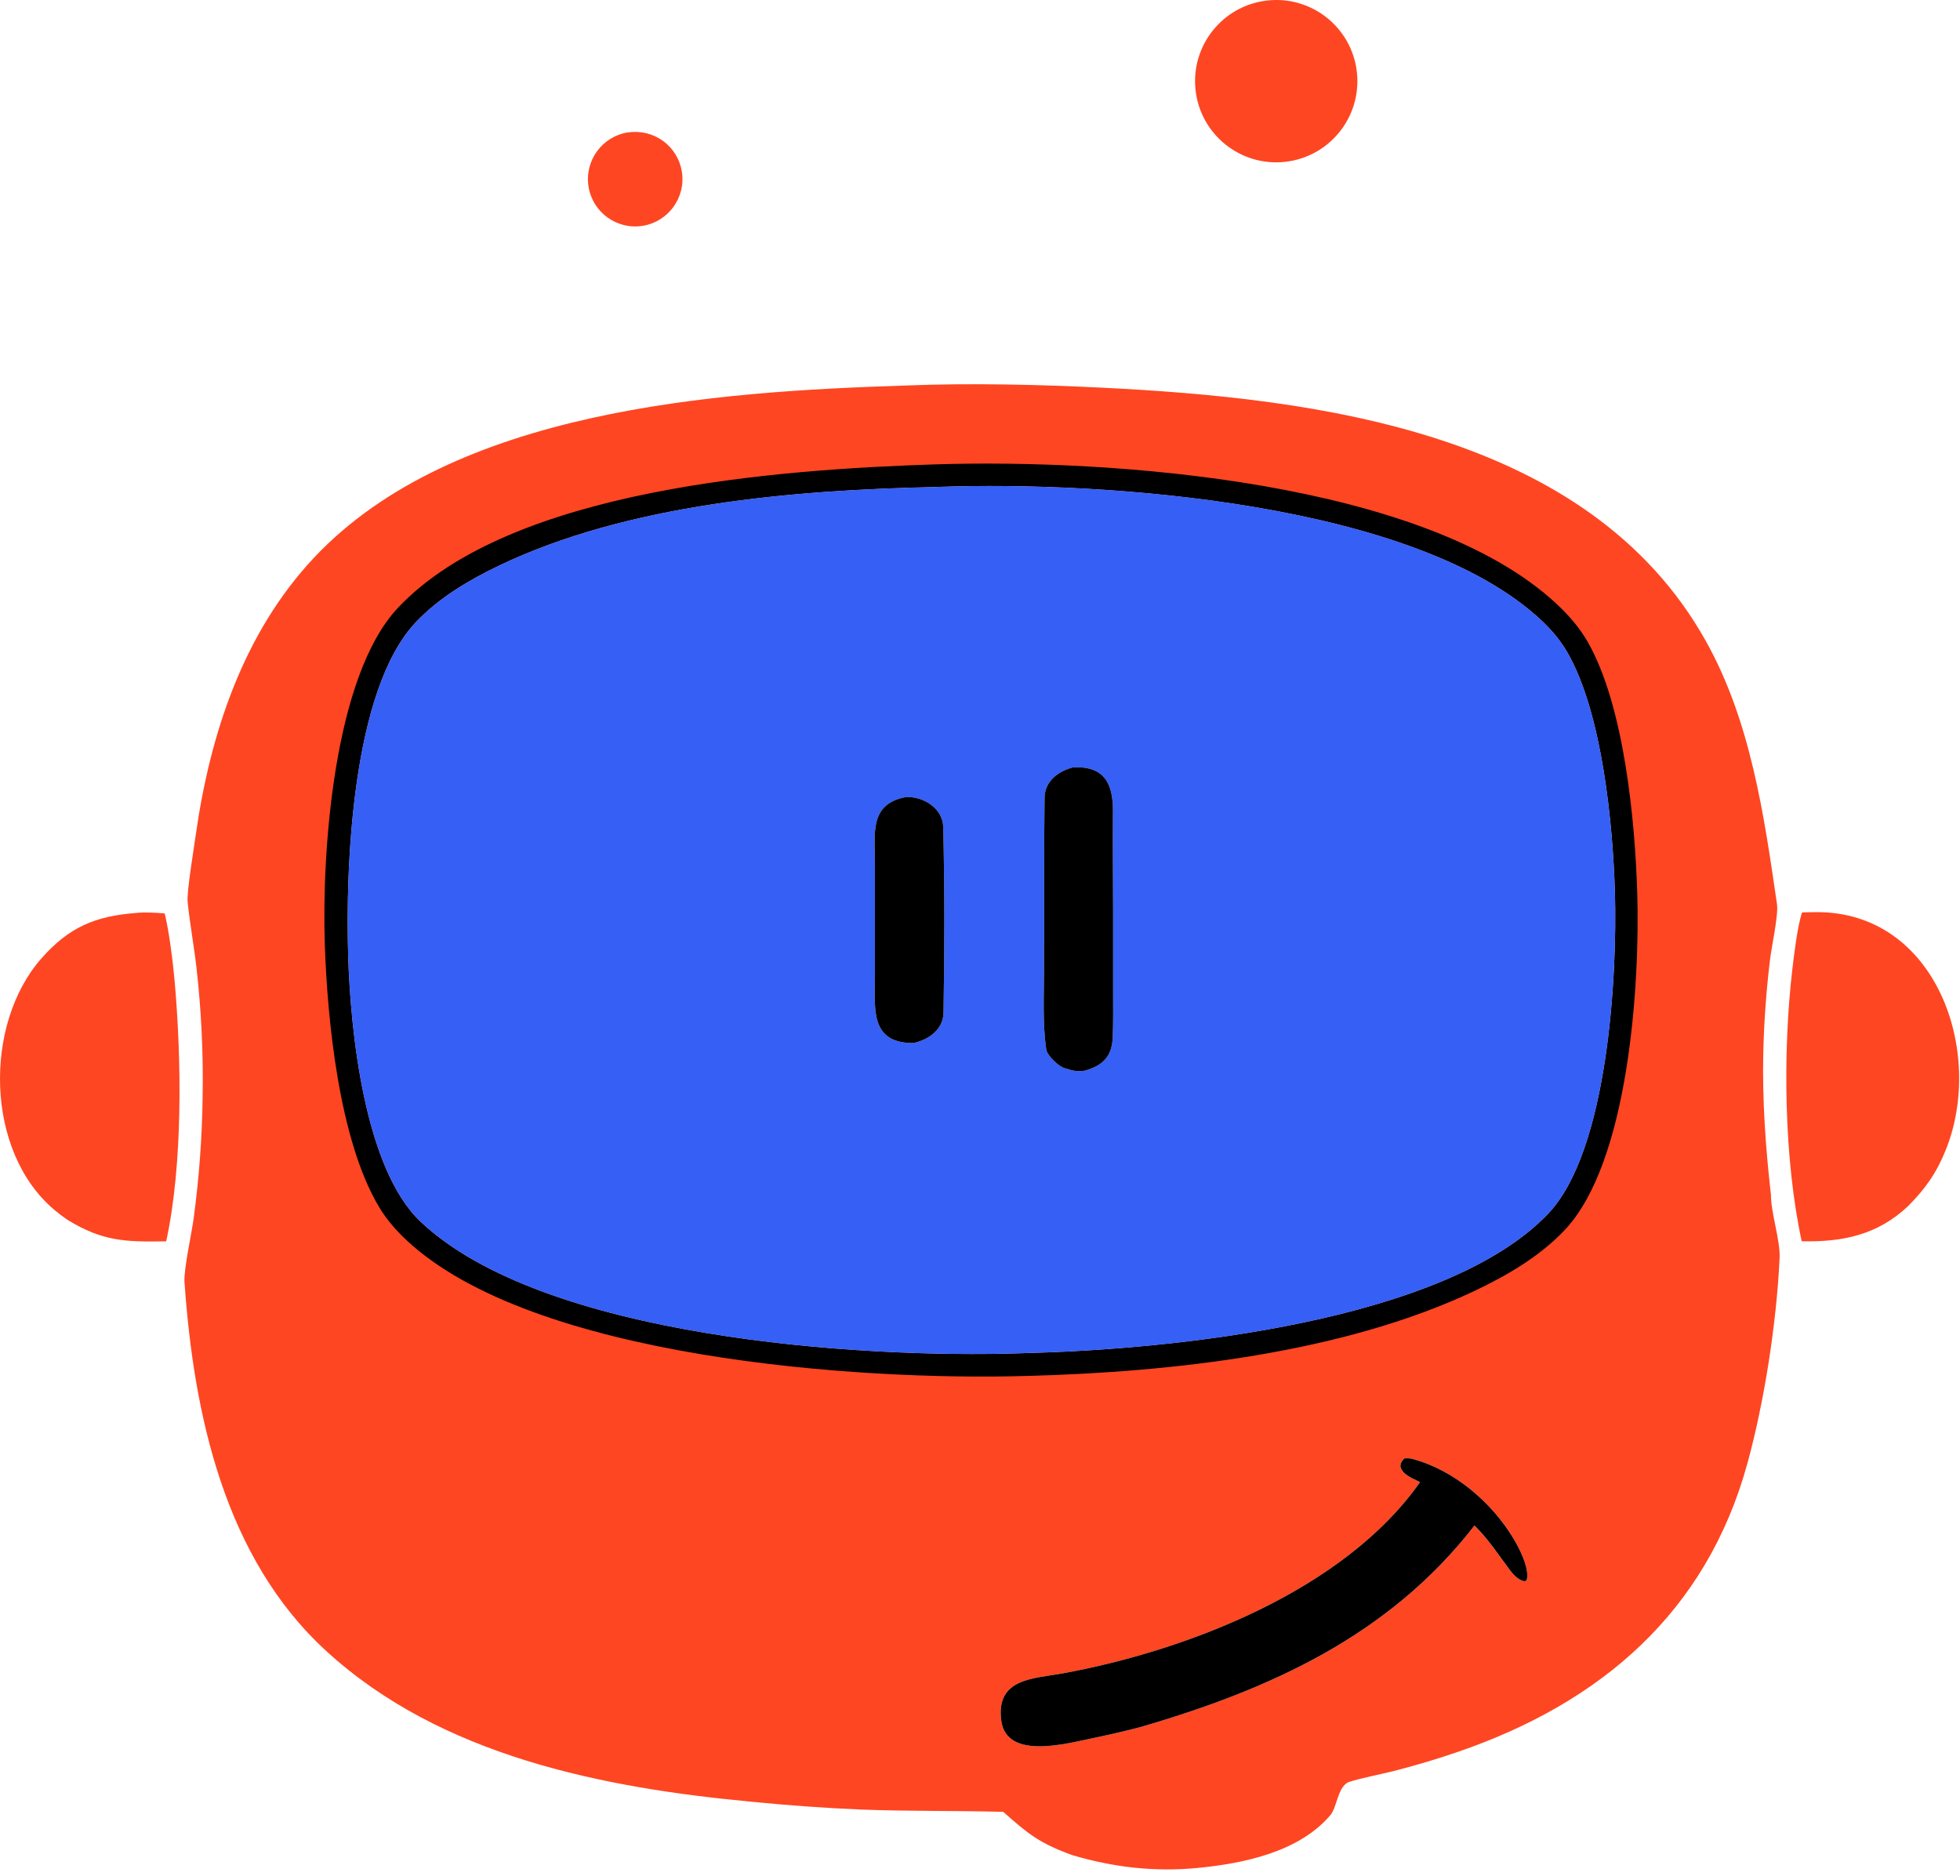
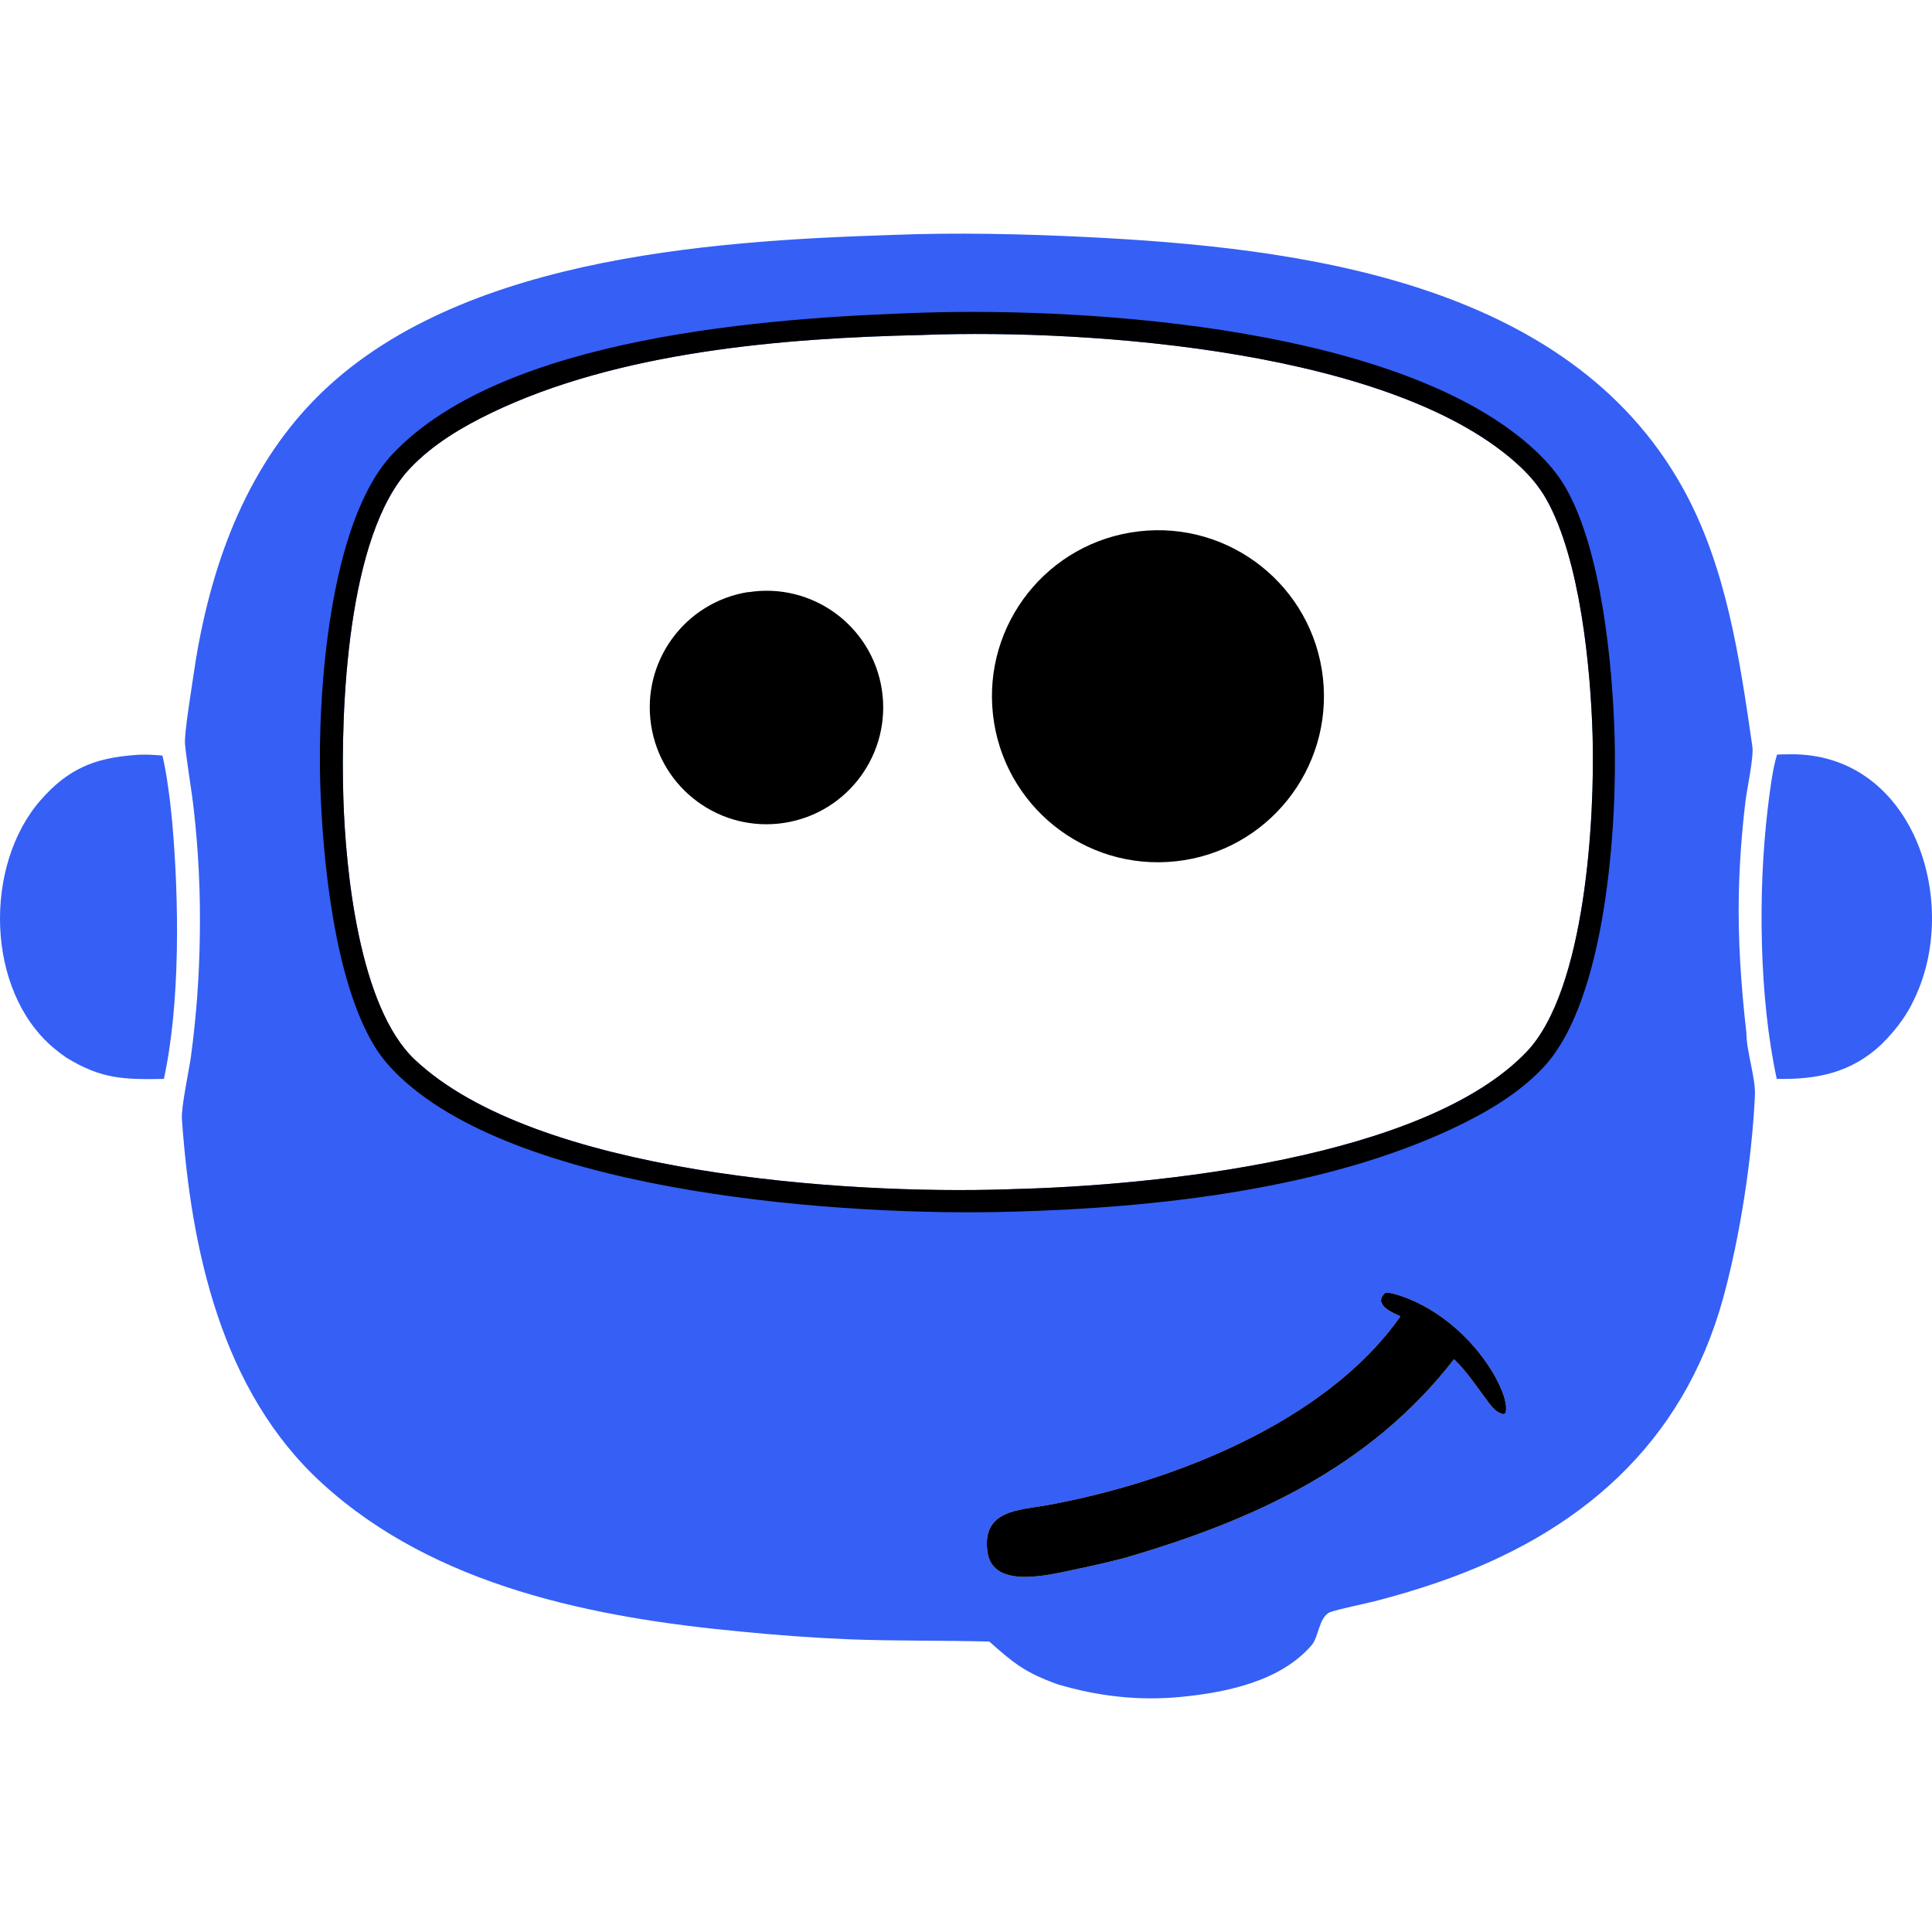
- <svg xmlns="http://www.w3.org/2000/svg" viewBox="0 0 256 245" fill="none">
-   <path d="M231.305 156.044c-.69-6.02-1.14-12.4-1-18.45.09-4.09.39-8.17.88-12.23.2-1.7 1.12-5.84.91-7.26-1.69-11.66-3.44-23.92-9.29-34.37-15.28-27.31-50.79-31.71-78.96-33.1-8.28-.41-17.26-.61-25.48-.28-24.92.79-59.13 3.12-77.33 22.47-9.28 9.86-13.61 23.1-15.47 36.25-.22 1.6-1.18 7.36-1.06 8.7.21 2.29.87 6.07 1.15 8.58.64 5.62.91 11.27.81 16.92-.07 5.31-.46 10.61-1.17 15.87-.24 1.81-1.31 6.7-1.2 8.29 1.2 17.26 5.22 36.08 18.54 48.24 14.94 13.69 36.09 17.86 55.64 19.68 4.72.47 9.45.81 14.19 1.01 6.31.24 12.38.13 18.57.3 3.3 2.93 4.74 4.09 9.01 5.65 5.34 1.59 10.74 2.22 16.35 1.68 5.99-.58 13.24-2.06 17.35-6.88.9-1.05.94-3.61 2.35-4.32 1.73-.57 4.1-1 5.9-1.45 2.86-.73 5.68-1.57 8.47-2.53 18.64-6.41 32.42-18.22 37.76-37.64 2.21-8.04 3.81-18.29 4.21-26.84.11-2.3-1.13-5.87-1.13-8.29m-97.1 20.69-.77.03c-21.46.71-62.5-2.07-78.5-17.18-7.36-6.95-9.16-24.97-9.46-34.66-.36-11.48.43-34.8 8.85-43.67 3.01-3.17 6.9-5.48 10.82-7.36 16.8-8.06 38.43-9.88 56.9-10.28l.5-.02c21.87-.78 62.42 2.04 78.84 17.49 1.34 1.26 2.52 2.68 3.43 4.29 4.48 7.97 5.85 22.26 6.12 31.26.31 10.79-.89 33.69-8.74 41.92-13.48 14.12-49.18 17.72-67.99 18.18m65.22 29.57c-.04.19-.1.16-.31.24-.78-.15-1.4-.8-1.87-1.42-1.52-2.02-2.83-4.08-4.66-5.86-11.13 14.37-26.71 21.41-43.72 26.35-2.01.52-4.04.99-6.07 1.41-3.25.65-11.35 2.99-12.02-2.3-.71-5.52 4.19-5.45 7.99-6.14 16.28-2.97 36.83-10.9 46.71-24.99-.97-.5-2.32-.95-2.57-2.07.06-.54.15-.58.51-1.02h-.01c.41-.04.65-.05 1.05.06 5.42 1.42 10.36 5.64 13.22 10.4.72 1.2 2.1 3.82 1.75 5.34" fill="#fe4622" />
-   <path d="M213.845 116.624c-.29-9.45-1.71-24.46-6.47-32.78-1.06-1.85-2.47-3.47-4.02-4.92-17.27-16.16-58.27-18.99-81.12-18.27h-.03c-20.3.66-55.49 3.11-70.21 18.72-8.49 9-9.97 32.2-9.57 43.97.33 9.94 1.88 25.68 7.12 34.37.95 1.58 2.16 2.97 3.5 4.23 16.46 15.48 59.1 18.43 81.01 17.78h.16c18.89-.51 41.11-2.96 58.28-11.06 4.28-2.02 8.58-4.52 11.85-7.97 8.44-8.89 9.86-32.29 9.5-44.07m-11.65 41.93c-13.48 14.12-49.18 17.72-67.99 18.18l-.77.03c-21.46.71-62.5-2.07-78.5-17.18-7.36-6.95-9.16-24.97-9.46-34.66-.36-11.48.43-34.8 8.85-43.67 3.01-3.17 6.9-5.48 10.82-7.36 16.8-8.06 38.43-9.88 56.9-10.28l.5-.02c21.87-.78 62.42 2.04 78.84 17.49 1.34 1.26 2.52 2.68 3.43 4.29 4.48 7.97 5.85 22.26 6.12 31.26.31 10.79-.89 33.69-8.74 41.92" fill="currentColor" />
-   <path d="M210.935 116.634c-.27-9-1.64-23.29-6.12-31.26-.91-1.61-2.09-3.03-3.43-4.29-16.42-15.45-56.97-18.27-78.84-17.49l-.5.02c-18.47.4-40.1 2.22-56.9 10.28-3.92 1.88-7.81 4.19-10.82 7.36-8.42 8.87-9.21 32.19-8.85 43.67.3 9.69 2.1 27.71 9.46 34.66 16 15.11 57.04 17.89 78.5 17.18l.77-.03c18.81-.46 54.51-4.06 67.99-18.18 7.85-8.23 9.05-31.13 8.74-41.92m-87.7 15.63c-.04 2.24-1.96 3.55-3.94 3.98-5.65.01-5.02-4.42-5.02-8.47v-15.07c0-3.81-.76-7.75 4.11-8.6 2.35-.05 4.75 1.54 4.81 3.92.2 8.05.18 16.19.04 24.24m22.11 3.11c-.09 2.61-1.25 3.79-3.67 4.48-1.18.13-1.55 0-2.61-.33-.77-.17-2.29-1.69-2.4-2.39-.5-3.37-.31-6.92-.3-10.35.04-7.51-.03-15.05.07-22.56.03-2.18 1.74-3.46 3.67-3.98 4.12-.25 5.29 2.1 5.26 5.76-.03 4.25.01 8.54.02 12.79v10.63c0 1.99.03 3.96-.04 5.95" fill="#355ff5" />
-   <path d="M145.345 135.374c-.09 2.61-1.25 3.79-3.67 4.48-1.18.13-1.55 0-2.61-.33-.77-.17-2.29-1.69-2.4-2.39-.5-3.37-.31-6.92-.3-10.35.04-7.51-.03-15.05.07-22.56.03-2.18 1.74-3.46 3.67-3.98 4.12-.25 5.29 2.1 5.26 5.76-.03 4.25.01 8.54.02 12.79v10.63c0 1.99.03 3.96-.04 5.95m-22.11-3.11c-.04 2.24-1.96 3.55-3.94 3.98-5.65.01-5.02-4.42-5.02-8.47v-15.07c0-3.81-.76-7.75 4.11-8.6 2.35-.05 4.75 1.54 4.81 3.92.2 8.05.18 16.19.04 24.24m76.19 74.04c-.04.19-.1.16-.31.24-.78-.15-1.4-.8-1.87-1.42-1.52-2.02-2.83-4.08-4.66-5.86-11.13 14.37-26.71 21.41-43.72 26.35-2.01.52-4.04.99-6.07 1.41-3.25.65-11.35 2.99-12.02-2.3-.71-5.52 4.19-5.45 7.99-6.14 16.28-2.97 36.83-10.9 46.71-24.99-.97-.5-2.32-.95-2.57-2.07.06-.54.15-.58.51-1.02h-.01c.41-.04.65-.05 1.05.06 5.42 1.42 10.36 5.64 13.22 10.4.72 1.2 2.1 3.82 1.75 5.34" fill="currentColor" />
-   <path d="M17.725 119.254c1.24-.12 2.54-.05 3.78.06.57 2.19 1.1 6.51 1.3 8.79.91 10.25 1.1 23.95-1.1 34.04-5.39.09-8.29 0-12.9-2.81-.6-.41-1.18-.85-1.73-1.32-9-7.61-9.25-24.19-1.68-32.81 3.6-4.1 7.06-5.54 12.34-5.95zm217.63-.07c.61-.02 1.21-.04 1.82-.04 15.72-.12 22.11 18.27 16.97 31.05-1.2 3-2.67 5.09-4.94 7.36-4 3.77-8.56 4.7-13.88 4.58-2.32-10.69-2.5-24.66-1.22-35.56.24-2.03.65-5.49 1.26-7.39zM165.455.074c5.84-.69 11.12 3.51 11.77 9.35s-3.57 11.1-9.41 11.72c-5.8.62-11.01-3.57-11.66-9.36-.65-5.8 3.51-11.03 9.3-11.71m-83.44 17.23a6.166 6.166 0 0 1 7.05 5.15 6.18 6.18 0 0 1-5.16 7.05 6.17 6.17 0 0 1-7.04-5.16 6.18 6.18 0 0 1 5.15-7.05z" fill="#fe4622" />
+ <svg xmlns="http://www.w3.org/2000/svg" viewBox="0 0 250 250" fill="none">
+   <path d="M225.982 133.654c-.674-5.881-1.114-12.115-.977-18.025a122 122 0 0 1 .859-11.949c.196-1.661 1.095-5.706.89-7.093-1.652-11.392-3.361-23.37-9.077-33.579-14.928-26.681-49.621-30.98-77.143-32.338-8.089-.4-16.862-.596-24.893-.274-24.347.772-57.77 3.048-75.55 21.953-9.067 9.633-13.298 22.569-15.115 35.416-.215 1.563-1.153 7.19-1.035 8.5.205 2.237.85 5.93 1.123 8.382.625 5.491.89 11.011.791 16.531a129 129 0 0 1-1.143 15.505c-.234 1.768-1.28 6.546-1.172 8.099 1.172 16.863 5.1 35.25 18.113 47.13 14.596 13.375 35.26 17.449 54.36 19.227 4.611.459 9.232.791 13.863.987 6.165.234 12.096.127 18.143.293 3.224 2.862 4.631 3.996 8.803 5.52 5.217 1.553 10.493 2.169 15.974 1.641 5.852-.566 12.935-2.012 16.95-6.721.88-1.026.919-3.527 2.296-4.221 1.69-.557 4.006-.977 5.764-1.417 2.795-.713 5.55-1.534 8.276-2.471 18.211-6.263 31.673-17.801 36.891-36.774 2.159-7.855 3.722-17.869 4.113-26.223.107-2.247-1.104-5.735-1.104-8.099m-94.866 20.214-.752.029c-20.966.694-61.062-2.022-76.694-16.784-7.19-6.79-8.949-24.396-9.242-33.863-.352-11.216.42-33.999 8.646-42.665 2.941-3.097 6.742-5.354 10.571-7.19 16.414-7.875 37.546-9.653 55.591-10.044l.488-.02c21.367-.762 60.984 1.993 77.026 17.088 1.309 1.231 2.462 2.618 3.351 4.191 4.377 7.787 5.716 21.748 5.979 30.54.303 10.543-.869 32.916-8.538 40.956-13.17 13.795-48.049 17.313-66.426 17.762m63.719 28.89c-.039.185-.097.156-.303.234-.762-.147-1.367-.782-1.826-1.387-1.486-1.974-2.765-3.986-4.553-5.726-10.874 14.04-26.096 20.918-42.714 25.744a125 125 0 0 1-5.931 1.378c-3.175.635-11.088 2.921-11.743-2.247-.694-5.393 4.094-5.325 7.806-5.999 15.906-2.902 35.983-10.649 45.635-24.415-.947-.489-2.266-.928-2.511-2.022.059-.528.147-.567.499-.997h-.01c.401-.039.635-.049 1.026.059 5.295 1.387 10.121 5.51 12.916 10.16.703 1.173 2.051 3.732 1.709 5.218" fill="#355ff5" />
+   <path d="M208.924 95.141c-.283-9.233-1.67-23.897-6.321-32.026-1.035-1.807-2.413-3.39-3.927-4.806-16.873-15.788-56.929-18.553-79.254-17.85h-.029c-19.833.645-54.213 3.038-68.594 18.29-8.295 8.792-9.74 31.458-9.35 42.957.322 9.712 1.837 25.09 6.956 33.58.928 1.543 2.11 2.901 3.42 4.132 16.08 15.124 57.74 18.006 79.145 17.371h.157c18.455-.498 40.164-2.892 56.939-10.805 4.181-1.974 8.382-4.416 11.577-7.787 8.246-8.685 9.633-31.547 9.281-43.056m-11.382 40.965c-13.169 13.795-48.048 17.312-66.425 17.762l-.752.029c-20.966.694-61.062-2.022-76.694-16.784-7.19-6.791-8.95-24.396-9.242-33.863-.352-11.216.42-34 8.646-42.665 2.94-3.097 6.741-5.354 10.571-7.19 16.414-7.875 37.546-9.653 55.591-10.044l.488-.02c21.367-.762 60.984 1.993 77.026 17.088 1.309 1.23 2.462 2.618 3.351 4.191 4.377 7.787 5.716 21.748 5.979 30.54.303 10.543-.869 32.916-8.539 40.956" fill="currentColor" />
+   <path d="M96.858 76.628c8.246-1.296 15.978 4.356 17.25 12.602 1.272 8.245-4.38 15.977-12.626 17.25s-15.953-4.38-17.225-12.626 4.355-15.953 12.6-17.25zm50.478-7.867c11.833-1.398 22.532 7.112 23.849 18.945s-7.234 22.492-19.067 23.748c-11.752 1.256-22.309-7.234-23.626-18.966-1.317-11.752 7.112-22.35 18.844-23.727" fill="currentColor" />
+   <path d="M229.939 97.642a53 53 0 0 1 1.778-.039c15.358-.117 21.601 17.85 16.58 30.336-1.173 2.931-2.609 4.972-4.827 7.19-3.908 3.683-8.363 4.592-13.56 4.475-2.267-10.444-2.443-24.093-1.192-34.742.234-1.983.635-5.363 1.231-7.22zm-212.622.068c1.211-.117 2.482-.048 3.693.06.557 2.139 1.075 6.359 1.27 8.587.89 10.014 1.075 23.399-1.075 33.257-5.266.088-8.099 0-12.603-2.746-.586-.4-1.153-.83-1.69-1.289-8.793-7.435-9.037-23.634-1.641-32.055 3.517-4.006 6.897-5.413 12.056-5.813z" fill="#355ff5" />
+   <path d="M194.836 182.757c-.039.186-.098.157-.303.235-.762-.147-1.368-.782-1.827-1.387-1.485-1.974-2.765-3.986-4.552-5.726-10.874 14.04-26.096 20.918-42.714 25.744a125 125 0 0 1-5.931 1.378c-3.175.635-11.089 2.921-11.743-2.247-.694-5.393 4.093-5.325 7.806-5.999 15.905-2.902 35.982-10.649 45.635-24.415-.948-.489-2.267-.928-2.511-2.022.059-.528.147-.567.499-.997h-.01c.4-.039.635-.049 1.026.059 5.295 1.387 10.121 5.51 12.915 10.16.704 1.173 2.052 3.732 1.71 5.217" fill="currentColor" />
</svg>
